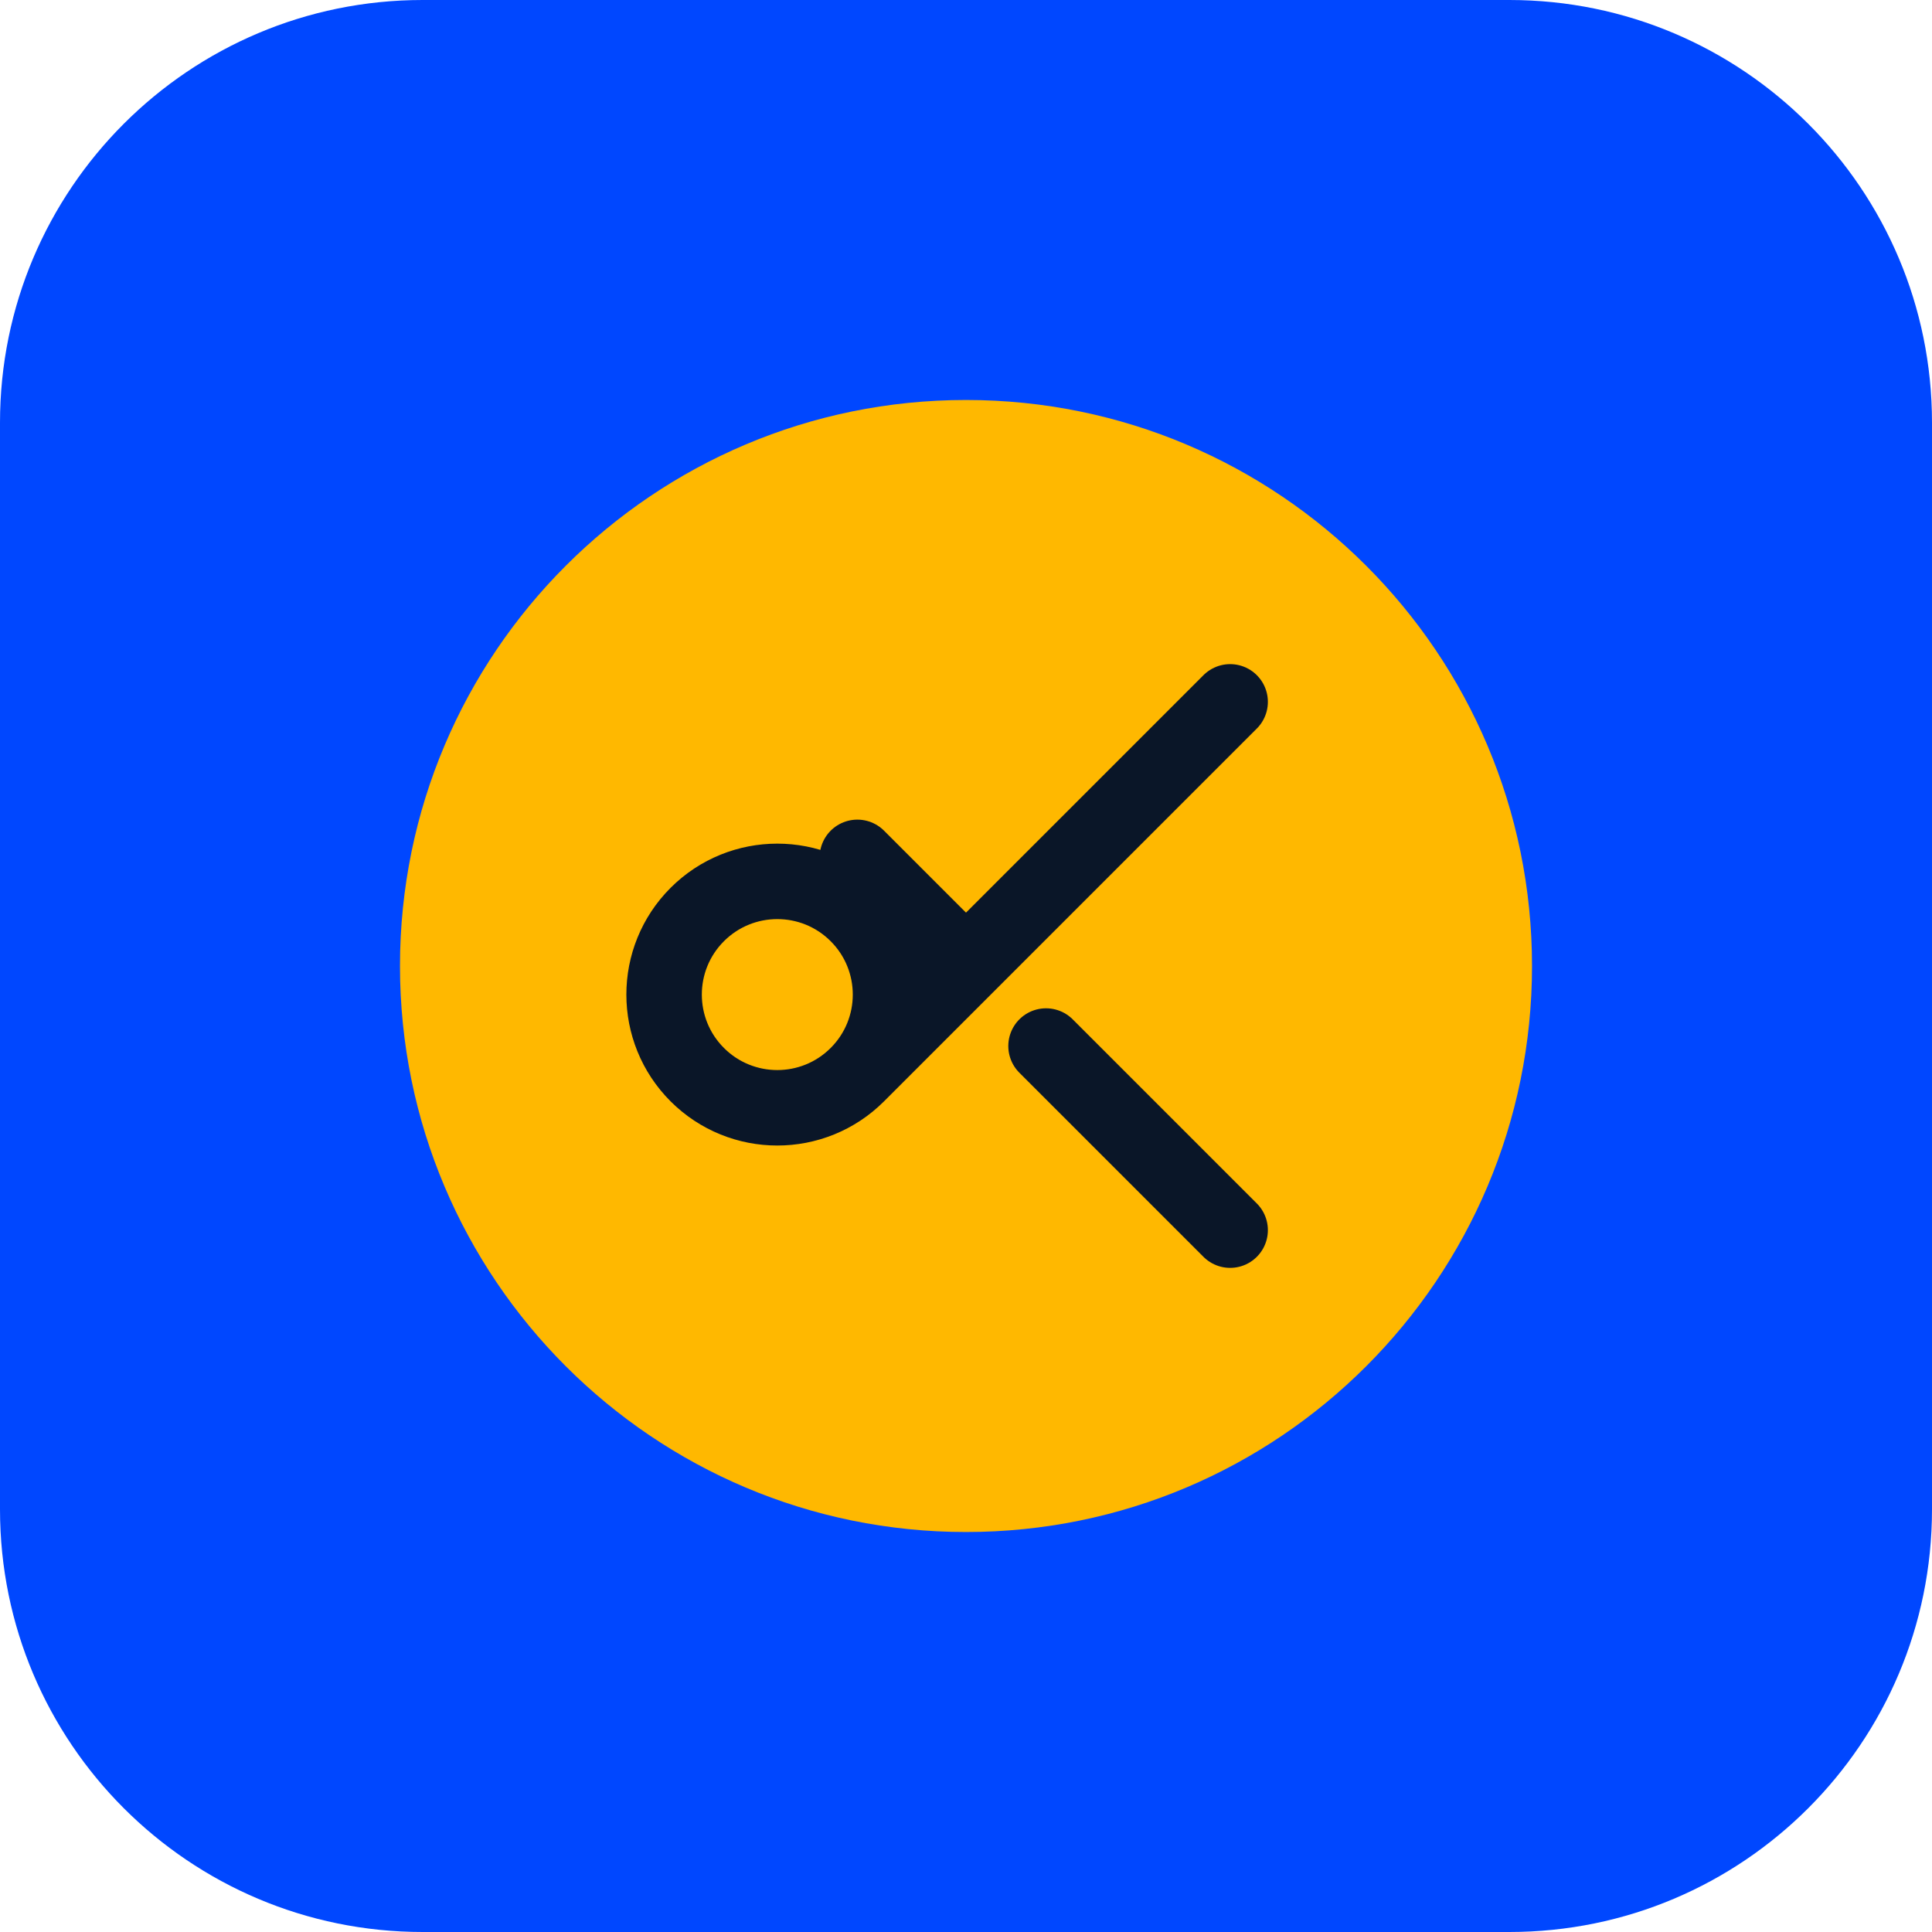
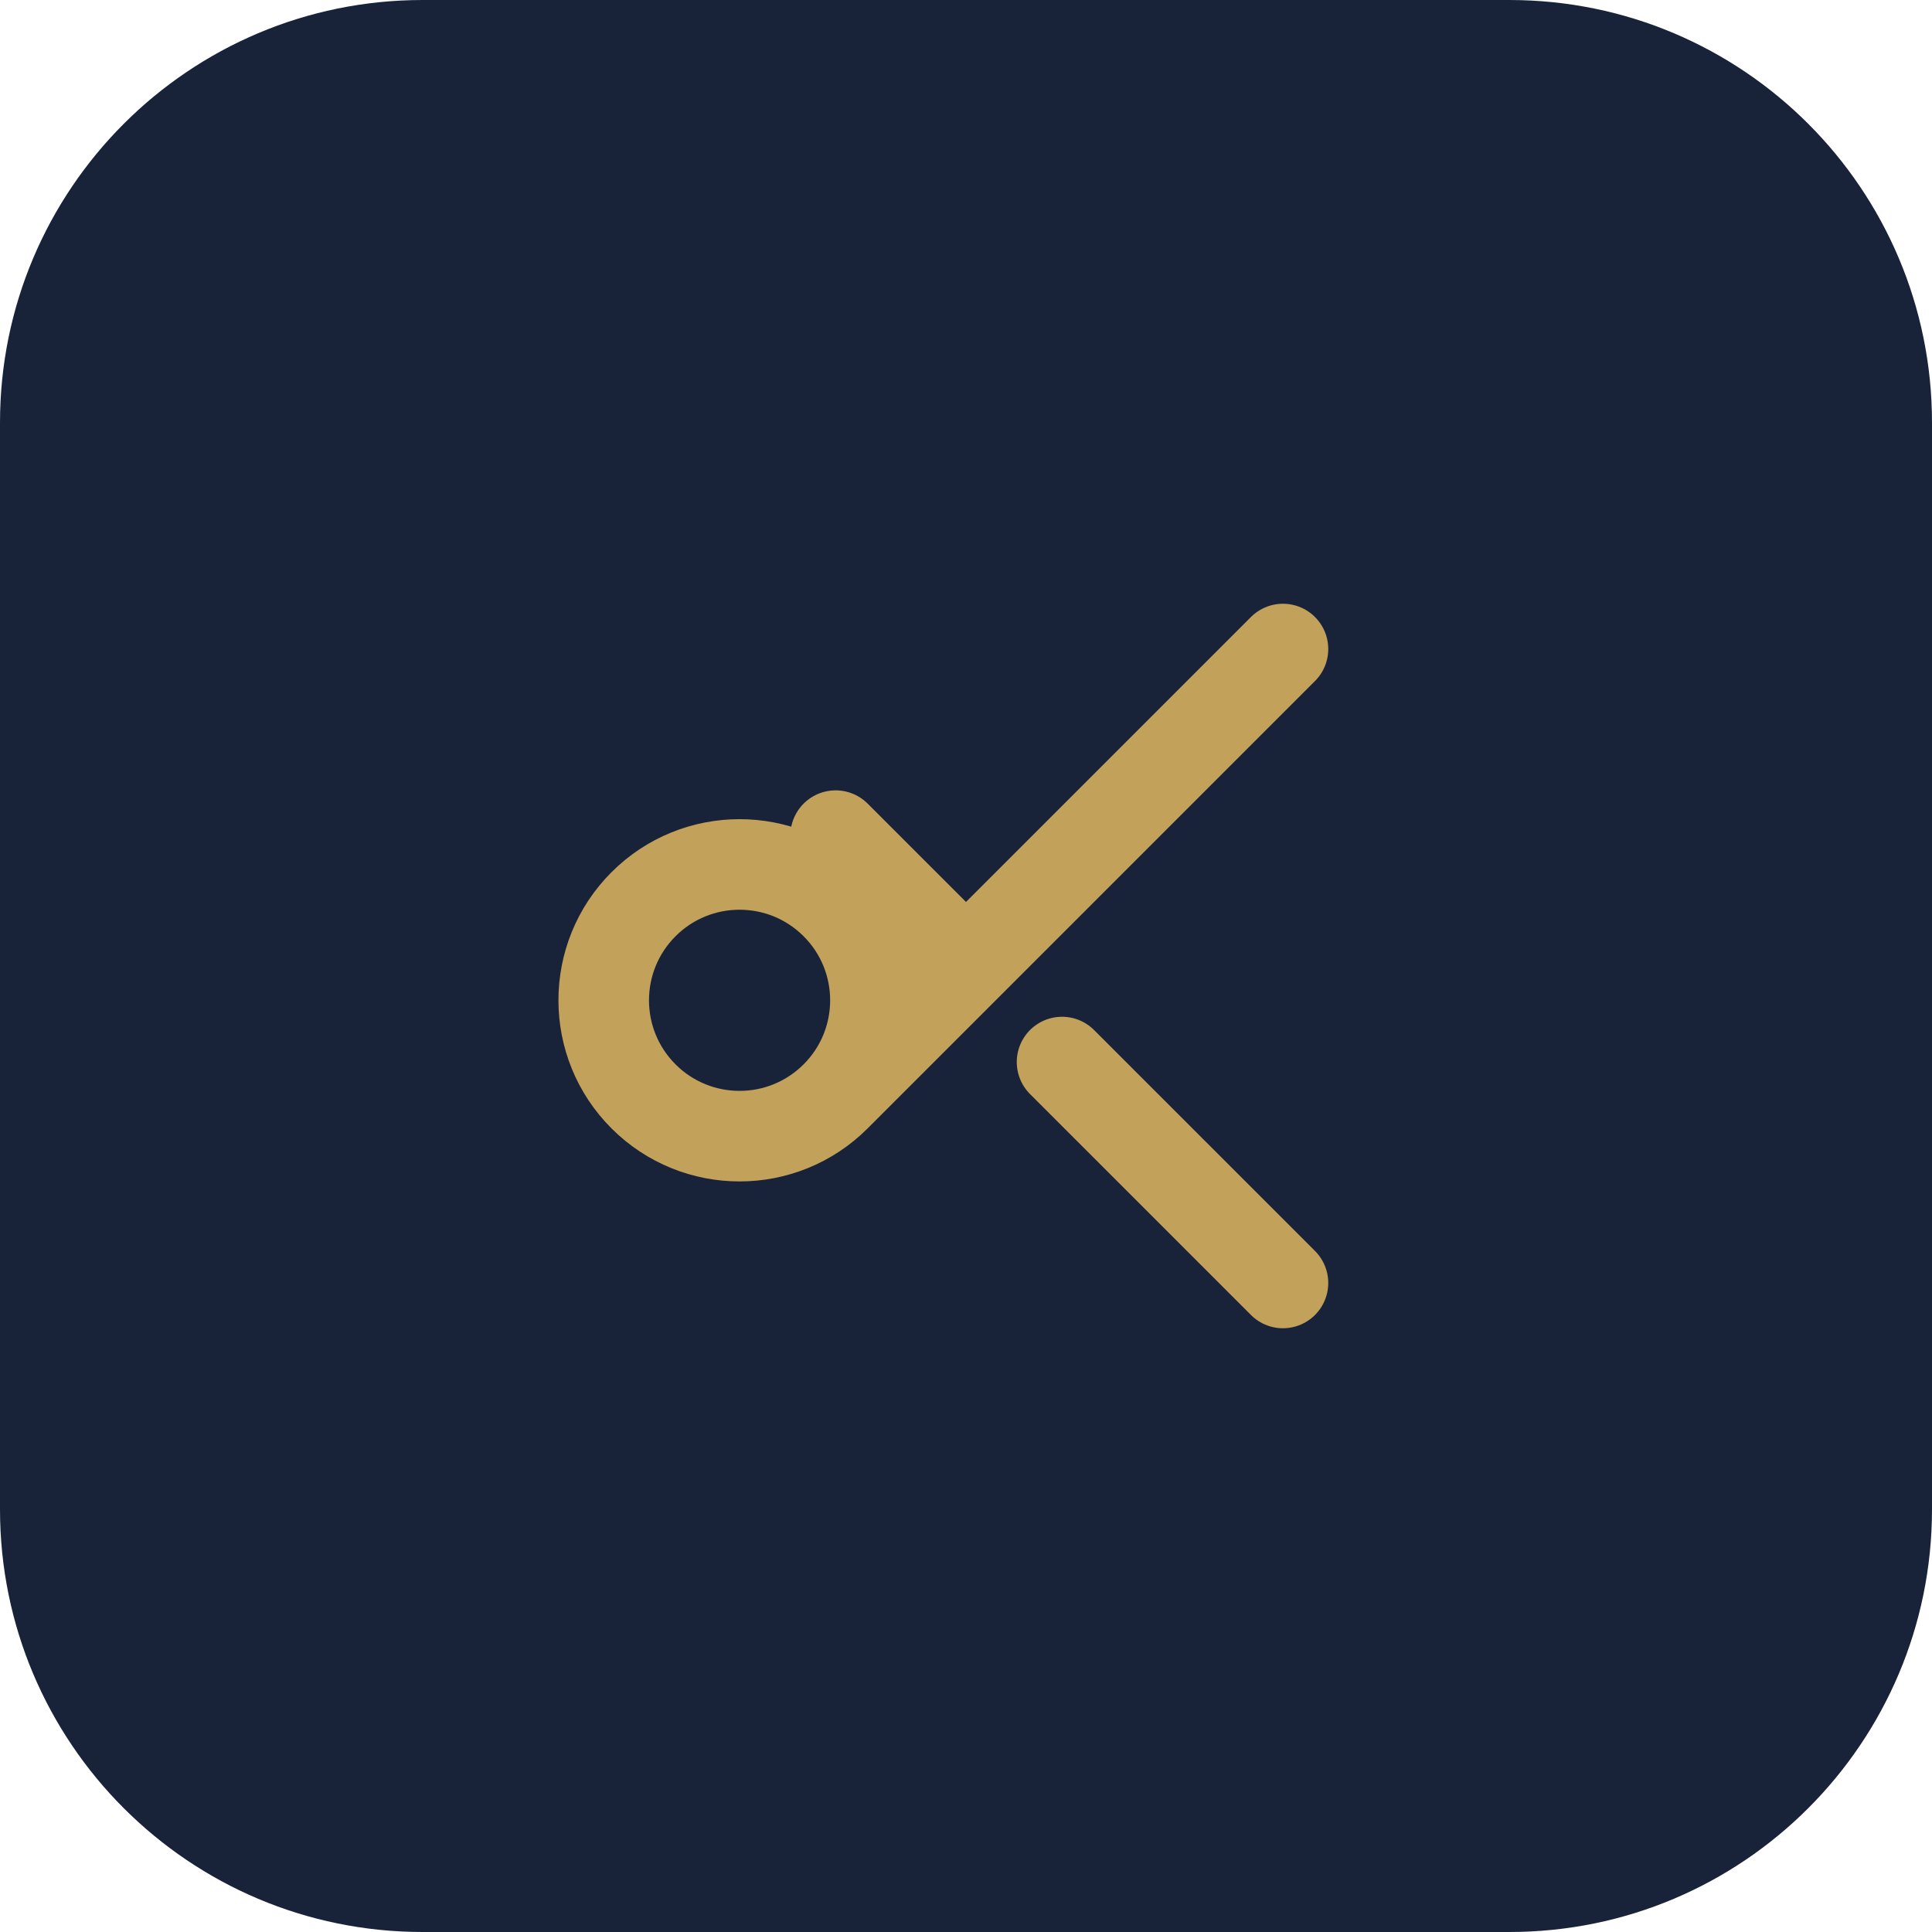
<svg xmlns="http://www.w3.org/2000/svg" viewBox="0 0 512 512">
-   <rect width="512" height="512" rx="112" fill="#0047FF" />
-   <circle cx="256" cy="256" r="150" fill="#FFB800" />
-   <g fill="none" stroke="#0A1628" stroke-width="28" stroke-linecap="round" stroke-linejoin="round" transform="translate(136 136) scale(10)">
-     <path d="M14.121 14.121L19 19m-7-7l7-7m-7 7l-2.879 2.879M12 12L9.121 9.121m0 5.758a3 3 0 10-4.243-4.243 3 3 0 004.243 4.243z" stroke-width="2" />
+   <rect width="512" height="512" rx="112" fill="#18233A" />
+   <g fill="none" stroke="#C2A15A" stroke-linecap="round" stroke-linejoin="round" stroke-width="2" transform="translate(112 112) scale(12)">
+     <path d="M14.121 14.121L19 19m-7-7l7-7m-7 7l-2.879 2.879M12 12L9.121 9.121m0 5.758a3 3 0 10-4.243-4.243 3 3 0 004.243 4.243z" />
  </g>
</svg>
